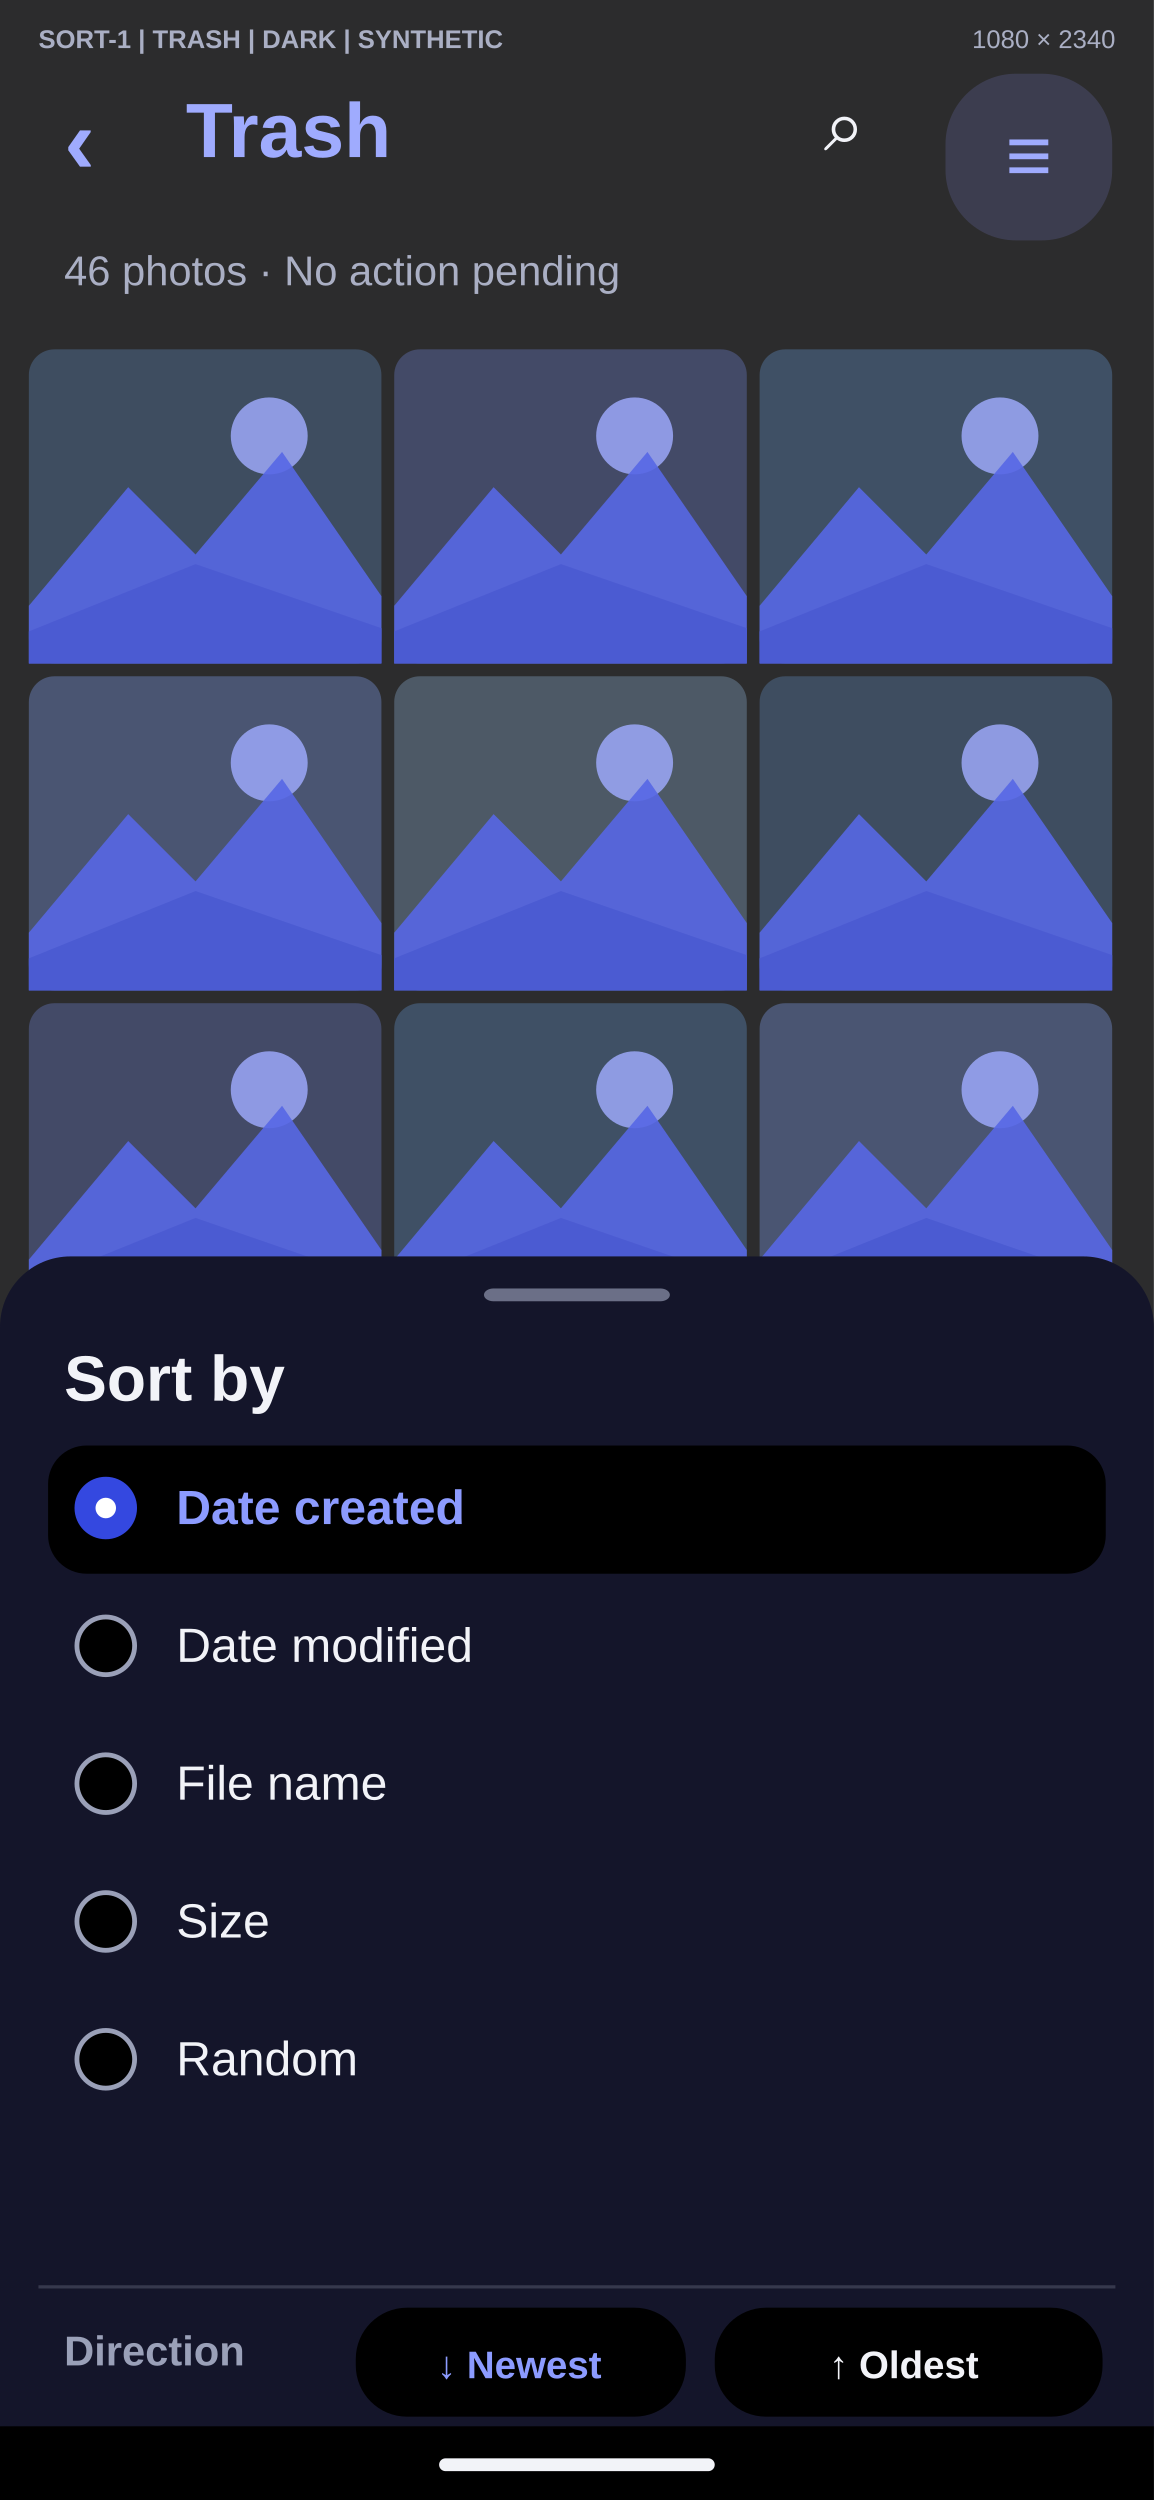
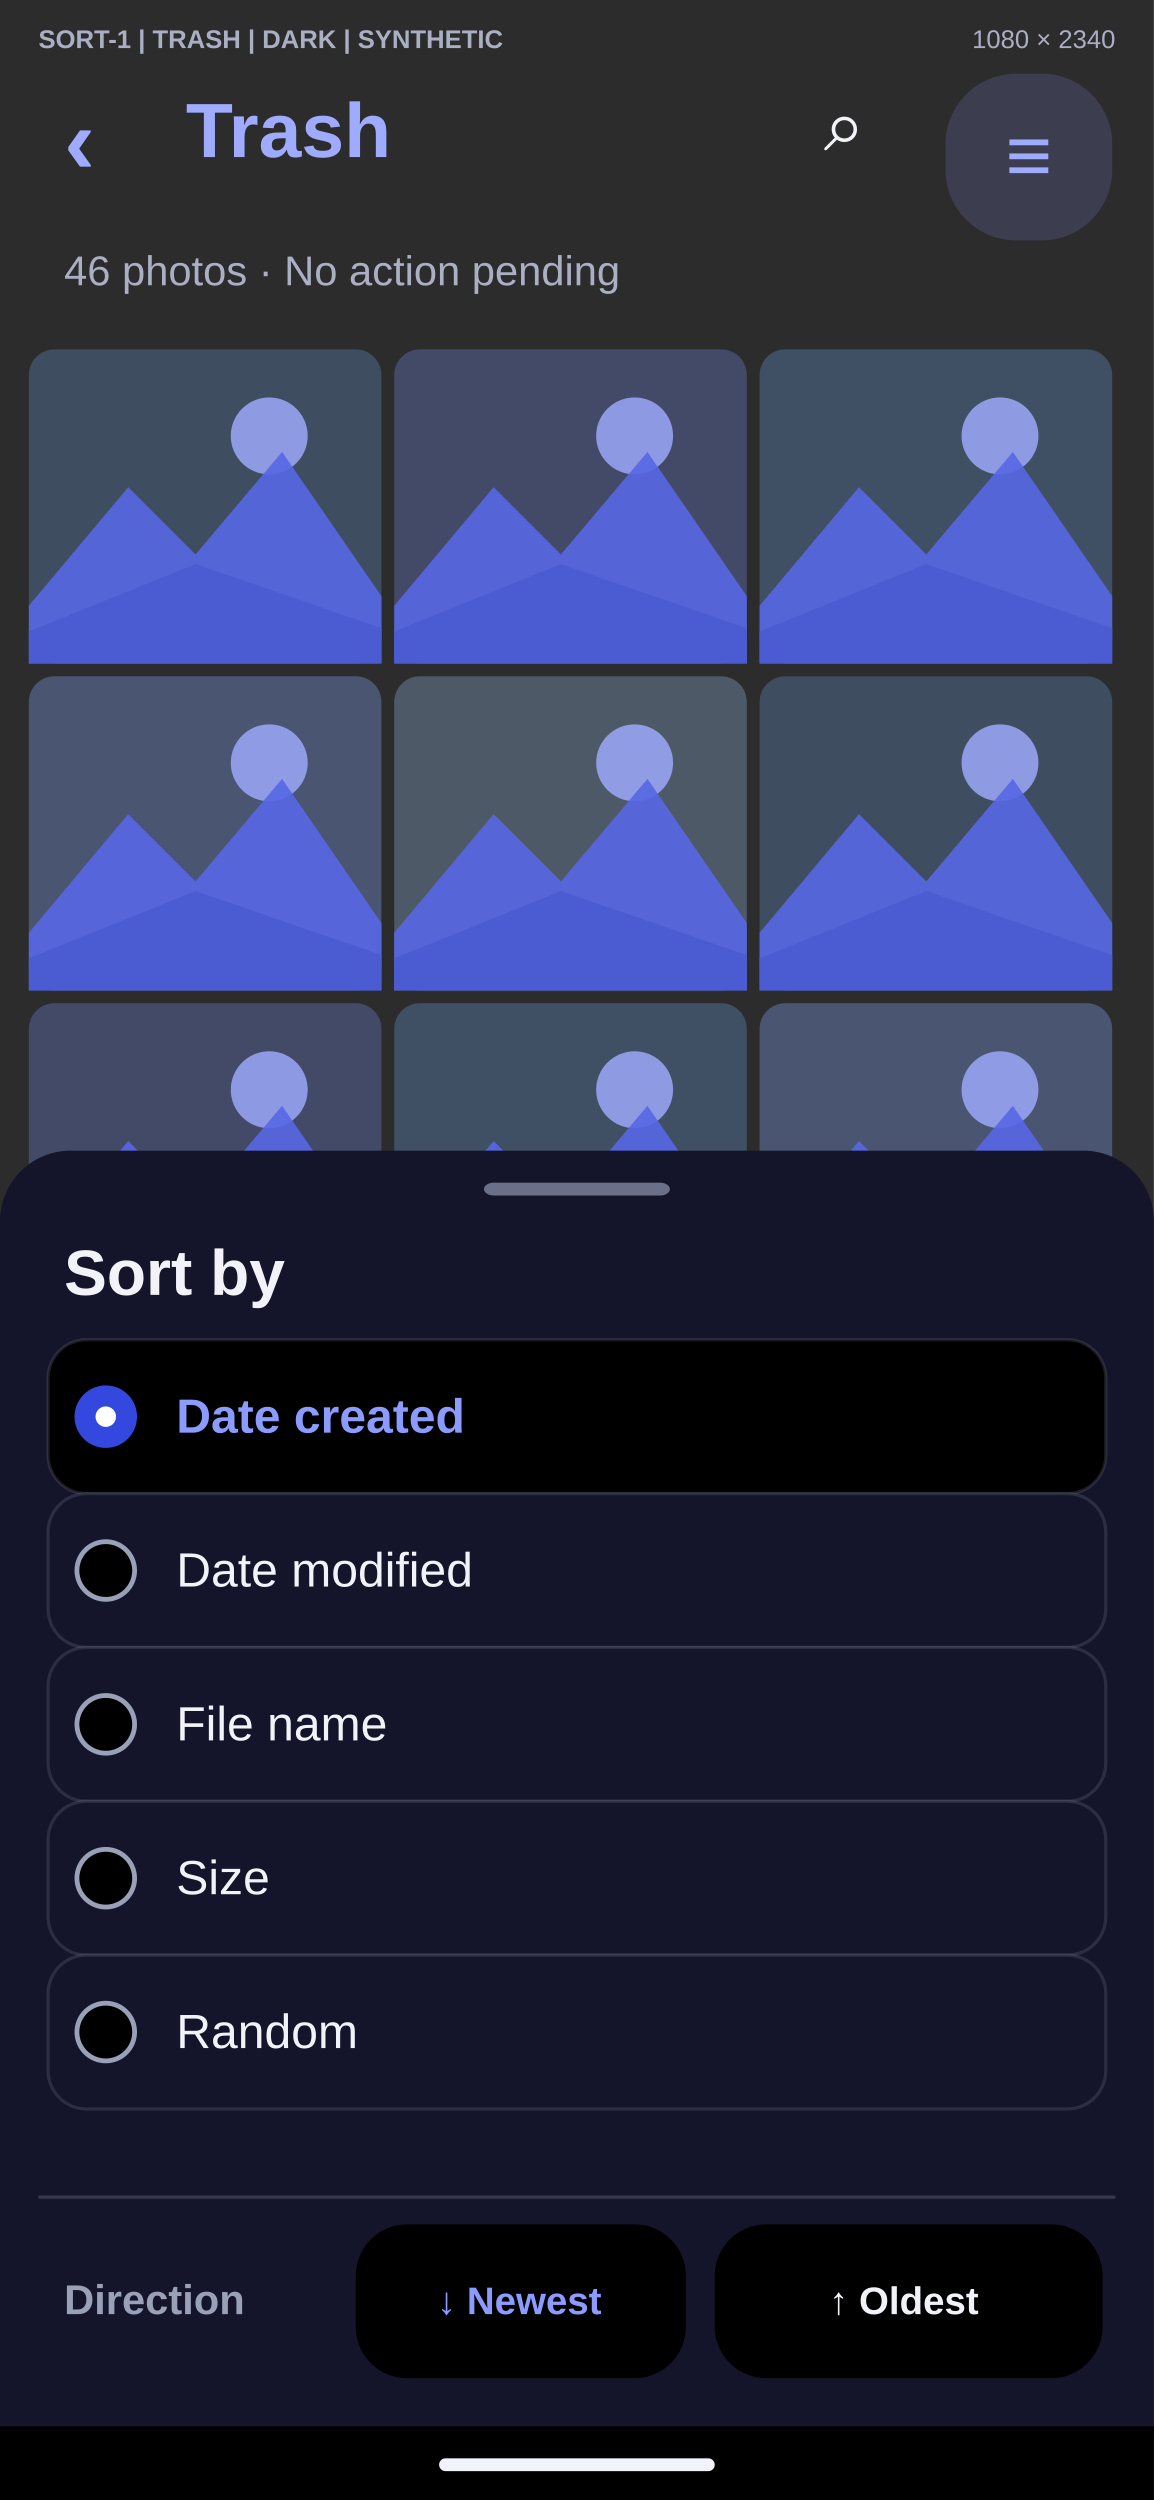
<svg xmlns="http://www.w3.org/2000/svg" width="1080" height="2340" viewBox="0 0 360 780" role="img" aria-label="Proposed synthetic S24+ Trash / Declutter sort sheet dark theme">
  <rect x="0" y="0" width="360" height="780" rx="0" fill="#000000" />
  <text x="12" y="15" font-size="8" font-family="Funnel Sans, Arial, sans-serif" fill="#9AA0B8" font-weight="600">SORT-1 | TRASH | DARK | SYNTHETIC</text>
  <text x="348" y="15" font-size="8" font-family="Funnel Sans, Arial, sans-serif" fill="#9AA0B8" font-weight="500" text-anchor="end">1080 × 2340</text>
  <text x="20" y="54" font-size="29" font-family="Funnel Sans, Arial, sans-serif" fill="#8C9BFF" font-weight="600">‹</text>
  <text x="58" y="49" font-size="24" font-family="Funnel Sans, Arial, sans-serif" fill="#8C9BFF" font-weight="700">Trash</text>
  <text x="257" y="47" font-size="23" font-family="Funnel Sans, Arial, sans-serif" fill="#F2F3F8" font-weight="500">⌕</text>
  <rect x="295" y="23" width="52" height="52" rx="22" fill="#14152A" />
  <text x="321" y="57" font-size="25" font-family="Funnel Sans, Arial, sans-serif" fill="#8C9BFF" font-weight="700" text-anchor="middle">≡</text>
  <text x="20" y="89" font-size="13" font-family="Funnel Sans, Arial, sans-serif" fill="#9AA0B8" font-weight="500">46 photos · No action pending</text>
  <rect x="9" y="109" width="110" height="98" rx="8" fill="#16283E" />
  <circle cx="84" cy="136" r="12" fill="#8C9BFF" opacity="0.82" />
  <path d="M9 189 L40 152 L61 173 L88 141 L119 186 V207 H9Z" fill="#3448E0" opacity=".9" />
  <path d="M9 197 L61 176 L119 196 V207 H9Z" fill="#2639C9" />
  <rect x="123" y="109" width="110" height="98" rx="8" fill="#1C2447" />
  <circle cx="198" cy="136" r="12" fill="#8C9BFF" opacity="0.82" />
  <path d="M123 189 L154 152 L175 173 L202 141 L233 186 V207 H123Z" fill="#3448E0" opacity=".9" />
  <path d="M123 197 L175 176 L233 196 V207 H123Z" fill="#2639C9" />
  <rect x="237" y="109" width="110" height="98" rx="8" fill="#172C44" />
  <circle cx="312" cy="136" r="12" fill="#8C9BFF" opacity="0.82" />
  <path d="M237 189 L268 152 L289 173 L316 141 L347 186 V207 H237Z" fill="#3448E0" opacity=".9" />
  <path d="M237 197 L289 176 L347 196 V207 H237Z" fill="#2639C9" />
  <rect x="9" y="211" width="110" height="98" rx="8" fill="#243254" />
  <circle cx="84" cy="238" r="12" fill="#8C9BFF" opacity="0.82" />
  <path d="M9 291 L40 254 L61 275 L88 243 L119 288 V309 H9Z" fill="#3448E0" opacity=".9" />
  <path d="M9 299 L61 278 L119 298 V309 H9Z" fill="#2639C9" />
  <rect x="123" y="211" width="110" height="98" rx="8" fill="#283746" />
  <circle cx="198" cy="238" r="12" fill="#8C9BFF" opacity="0.82" />
  <path d="M123 291 L154 254 L175 275 L202 243 L233 288 V309 H123Z" fill="#3448E0" opacity=".9" />
  <path d="M123 299 L175 278 L233 298 V309 H123Z" fill="#2639C9" />
  <rect x="237" y="211" width="110" height="98" rx="8" fill="#16283E" />
  <circle cx="312" cy="238" r="12" fill="#8C9BFF" opacity="0.82" />
  <path d="M237 291 L268 254 L289 275 L316 243 L347 288 V309 H237Z" fill="#3448E0" opacity=".9" />
  <path d="M237 299 L289 278 L347 298 V309 H237Z" fill="#2639C9" />
  <rect x="9" y="313" width="110" height="98" rx="8" fill="#1C2447" />
  <circle cx="84" cy="340" r="12" fill="#8C9BFF" opacity="0.82" />
  <path d="M9 393 L40 356 L61 377 L88 345 L119 390 V411 H9Z" fill="#3448E0" opacity=".9" />
  <path d="M9 401 L61 380 L119 400 V411 H9Z" fill="#2639C9" />
  <rect x="123" y="313" width="110" height="98" rx="8" fill="#172C44" />
  <circle cx="198" cy="340" r="12" fill="#8C9BFF" opacity="0.82" />
  <path d="M123 393 L154 356 L175 377 L202 345 L233 390 V411 H123Z" fill="#3448E0" opacity=".9" />
  <path d="M123 401 L175 380 L233 400 V411 H123Z" fill="#2639C9" />
  <rect x="237" y="313" width="110" height="98" rx="8" fill="#243254" />
  <circle cx="312" cy="340" r="12" fill="#8C9BFF" opacity="0.82" />
  <path d="M237 393 L268 356 L289 377 L316 345 L347 390 V411 H237Z" fill="#3448E0" opacity=".9" />
  <path d="M237 401 L289 380 L347 400 V411 H237Z" fill="#2639C9" />
  <rect x="9" y="415" width="110" height="98" rx="8" fill="#283746" />
  <circle cx="84" cy="442" r="12" fill="#8C9BFF" opacity="0.82" />
  <path d="M9 495 L40 458 L61 479 L88 447 L119 492 V513 H9Z" fill="#3448E0" opacity=".9" />
  <path d="M9 503 L61 482 L119 502 V513 H9Z" fill="#2639C9" />
  <rect x="123" y="415" width="110" height="98" rx="8" fill="#16283E" />
  <circle cx="198" cy="442" r="12" fill="#8C9BFF" opacity="0.82" />
  <path d="M123 495 L154 458 L175 479 L202 447 L233 492 V513 H123Z" fill="#3448E0" opacity=".9" />
  <path d="M123 503 L175 482 L233 502 V513 H123Z" fill="#2639C9" />
  <rect x="237" y="415" width="110" height="98" rx="8" fill="#1C2447" />
  <circle cx="312" cy="442" r="12" fill="#8C9BFF" opacity="0.82" />
  <path d="M237 495 L268 458 L289 479 L316 447 L347 492 V513 H237Z" fill="#3448E0" opacity=".9" />
  <path d="M237 503 L289 482 L347 502 V513 H237Z" fill="#2639C9" />
  <rect x="0" y="0" width="360" height="780" rx="0" fill="#F2F3F8" opacity=".18" />
-   <rect x="0" y="392" width="360" height="388" rx="22" fill="#14152A" />
-   <rect x="151" y="402" width="58" height="4" rx="3" fill="#9AA0B8" opacity=".65" />
-   <text x="20" y="437" font-size="20" font-family="Funnel Sans, Arial, sans-serif" fill="#F2F3F8" font-weight="700">Sort by</text>
+   <rect x="0" y="359" width="360" height="421" rx="22" fill="#14152A" />
+   <rect x="151" y="369" width="58" height="4" rx="3" fill="#9AA0B8" opacity=".65" />
+   <text x="20" y="404" font-size="20" font-family="Funnel Sans, Arial, sans-serif" fill="#F2F3F8" font-weight="700">Sort by</text>
  <clipPath id="rows">
-     <rect x="12" y="449" width="336" height="206" />
+     <rect x="12" y="416" width="336" height="249" />
  </clipPath>
  <g clip-path="url(#rows)">
-     <rect x="15" y="451" width="330" height="40" rx="12" fill="#000000" />
-     <circle cx="33" cy="470.5" r="9" fill="#3448E0" stroke="#3448E0" stroke-width="1.5" />
-     <circle cx="33" cy="470.5" r="3.2" fill="#FFFFFF" />
-     <text x="55" y="475.5" font-size="15" font-family="Funnel Sans, Arial, sans-serif" fill="#8C9BFF" font-weight="700">Date created</text>
-     <circle cx="33" cy="513.5" r="9" fill="#000000" stroke="#9AA0B8" stroke-width="1.5" />
-     <text x="55" y="518.5" font-size="15" font-family="Funnel Sans, Arial, sans-serif" fill="#F2F3F8" font-weight="450">Date modified</text>
-     <circle cx="33" cy="556.5" r="9" fill="#000000" stroke="#9AA0B8" stroke-width="1.5" />
-     <text x="55" y="561.5" font-size="15" font-family="Funnel Sans, Arial, sans-serif" fill="#F2F3F8" font-weight="450">File name</text>
-     <circle cx="33" cy="599.5" r="9" fill="#000000" stroke="#9AA0B8" stroke-width="1.5" />
-     <text x="55" y="604.5" font-size="15" font-family="Funnel Sans, Arial, sans-serif" fill="#F2F3F8" font-weight="450">Size</text>
-     <circle cx="33" cy="642.5" r="9" fill="#000000" stroke="#9AA0B8" stroke-width="1.5" />
-     <text x="55" y="647.5" font-size="15" font-family="Funnel Sans, Arial, sans-serif" fill="#F2F3F8" font-weight="450">Random</text>
+     <g role="radio" aria-label="Date created" aria-checked="true">
+       <rect x="15" y="418" width="330" height="48" rx="12" fill="#000000" stroke="#9AA0B8" stroke-opacity=".18" stroke-width="1" />
+       <circle cx="33" cy="442" r="9" fill="#3448E0" stroke="#3448E0" stroke-width="1.5" />
+       <circle cx="33" cy="442" r="3.2" fill="#FFFFFF" />
+       <text x="55" y="447" font-size="15" font-family="Funnel Sans, Arial, sans-serif" fill="#8C9BFF" font-weight="700">Date created</text>
+     </g>
+     <g role="radio" aria-label="Date modified" aria-checked="false">
+       <rect x="15" y="466" width="330" height="48" rx="12" fill="#14152A" stroke="#9AA0B8" stroke-opacity=".18" stroke-width="1" />
+       <circle cx="33" cy="490" r="9" fill="#000000" stroke="#9AA0B8" stroke-width="1.5" />
+       <text x="55" y="495" font-size="15" font-family="Funnel Sans, Arial, sans-serif" fill="#F2F3F8" font-weight="450">Date modified</text>
+     </g>
+     <g role="radio" aria-label="File name" aria-checked="false">
+       <rect x="15" y="514" width="330" height="48" rx="12" fill="#14152A" stroke="#9AA0B8" stroke-opacity=".18" stroke-width="1" />
+       <circle cx="33" cy="538" r="9" fill="#000000" stroke="#9AA0B8" stroke-width="1.5" />
+       <text x="55" y="543" font-size="15" font-family="Funnel Sans, Arial, sans-serif" fill="#F2F3F8" font-weight="450">File name</text>
+     </g>
+     <g role="radio" aria-label="Size" aria-checked="false">
+       <rect x="15" y="562" width="330" height="48" rx="12" fill="#14152A" stroke="#9AA0B8" stroke-opacity=".18" stroke-width="1" />
+       <circle cx="33" cy="586" r="9" fill="#000000" stroke="#9AA0B8" stroke-width="1.5" />
+       <text x="55" y="591" font-size="15" font-family="Funnel Sans, Arial, sans-serif" fill="#F2F3F8" font-weight="450">Size</text>
+     </g>
+     <g role="radio" aria-label="Random" aria-checked="false">
+       <rect x="15" y="610" width="330" height="48" rx="12" fill="#14152A" stroke="#9AA0B8" stroke-opacity=".18" stroke-width="1" />
+       <circle cx="33" cy="634" r="9" fill="#000000" stroke="#9AA0B8" stroke-width="1.5" />
+       <text x="55" y="639" font-size="15" font-family="Funnel Sans, Arial, sans-serif" fill="#F2F3F8" font-weight="450">Random</text>
+     </g>
  </g>
-   <rect x="12" y="713" width="336" height="1" rx="0" fill="#9AA0B8" opacity=".25" />
-   <text x="20" y="738" font-size="13" font-family="Funnel Sans, Arial, sans-serif" fill="#9AA0B8" font-weight="600">Direction</text>
-   <rect x="111" y="720" width="103" height="34" rx="16" fill="#000000" />
-   <text x="162" y="742" font-size="12" font-family="Funnel Sans, Arial, sans-serif" fill="#8C9BFF" font-weight="600" text-anchor="middle">↓ Newest</text>
-   <rect x="223" y="720" width="121" height="34" rx="16" fill="#000000" />
-   <text x="282" y="742" font-size="12" font-family="Funnel Sans, Arial, sans-serif" fill="#F2F3F8" font-weight="600" text-anchor="middle">↑ Oldest</text>
+   <rect x="12" y="685" width="336" height="1" rx="0" fill="#9AA0B8" opacity=".25" />
+   <text x="20" y="722" font-size="13" font-family="Funnel Sans, Arial, sans-serif" fill="#9AA0B8" font-weight="600">Direction</text>
+   <rect x="111" y="694" width="103" height="48" rx="16" fill="#000000" />
+   <text x="162" y="722" font-size="12" font-family="Funnel Sans, Arial, sans-serif" fill="#8C9BFF" font-weight="600" text-anchor="middle">↓ Newest</text>
+   <rect x="223" y="694" width="121" height="48" rx="16" fill="#000000" />
+   <text x="282" y="722" font-size="12" font-family="Funnel Sans, Arial, sans-serif" fill="#F2F3F8" font-weight="600" text-anchor="middle">↑ Oldest</text>
  <rect x="0" y="757" width="360" height="23" rx="0" fill="#000000" />
  <rect x="137" y="767" width="86" height="4" rx="2" fill="#F2F3F8" />
</svg>
